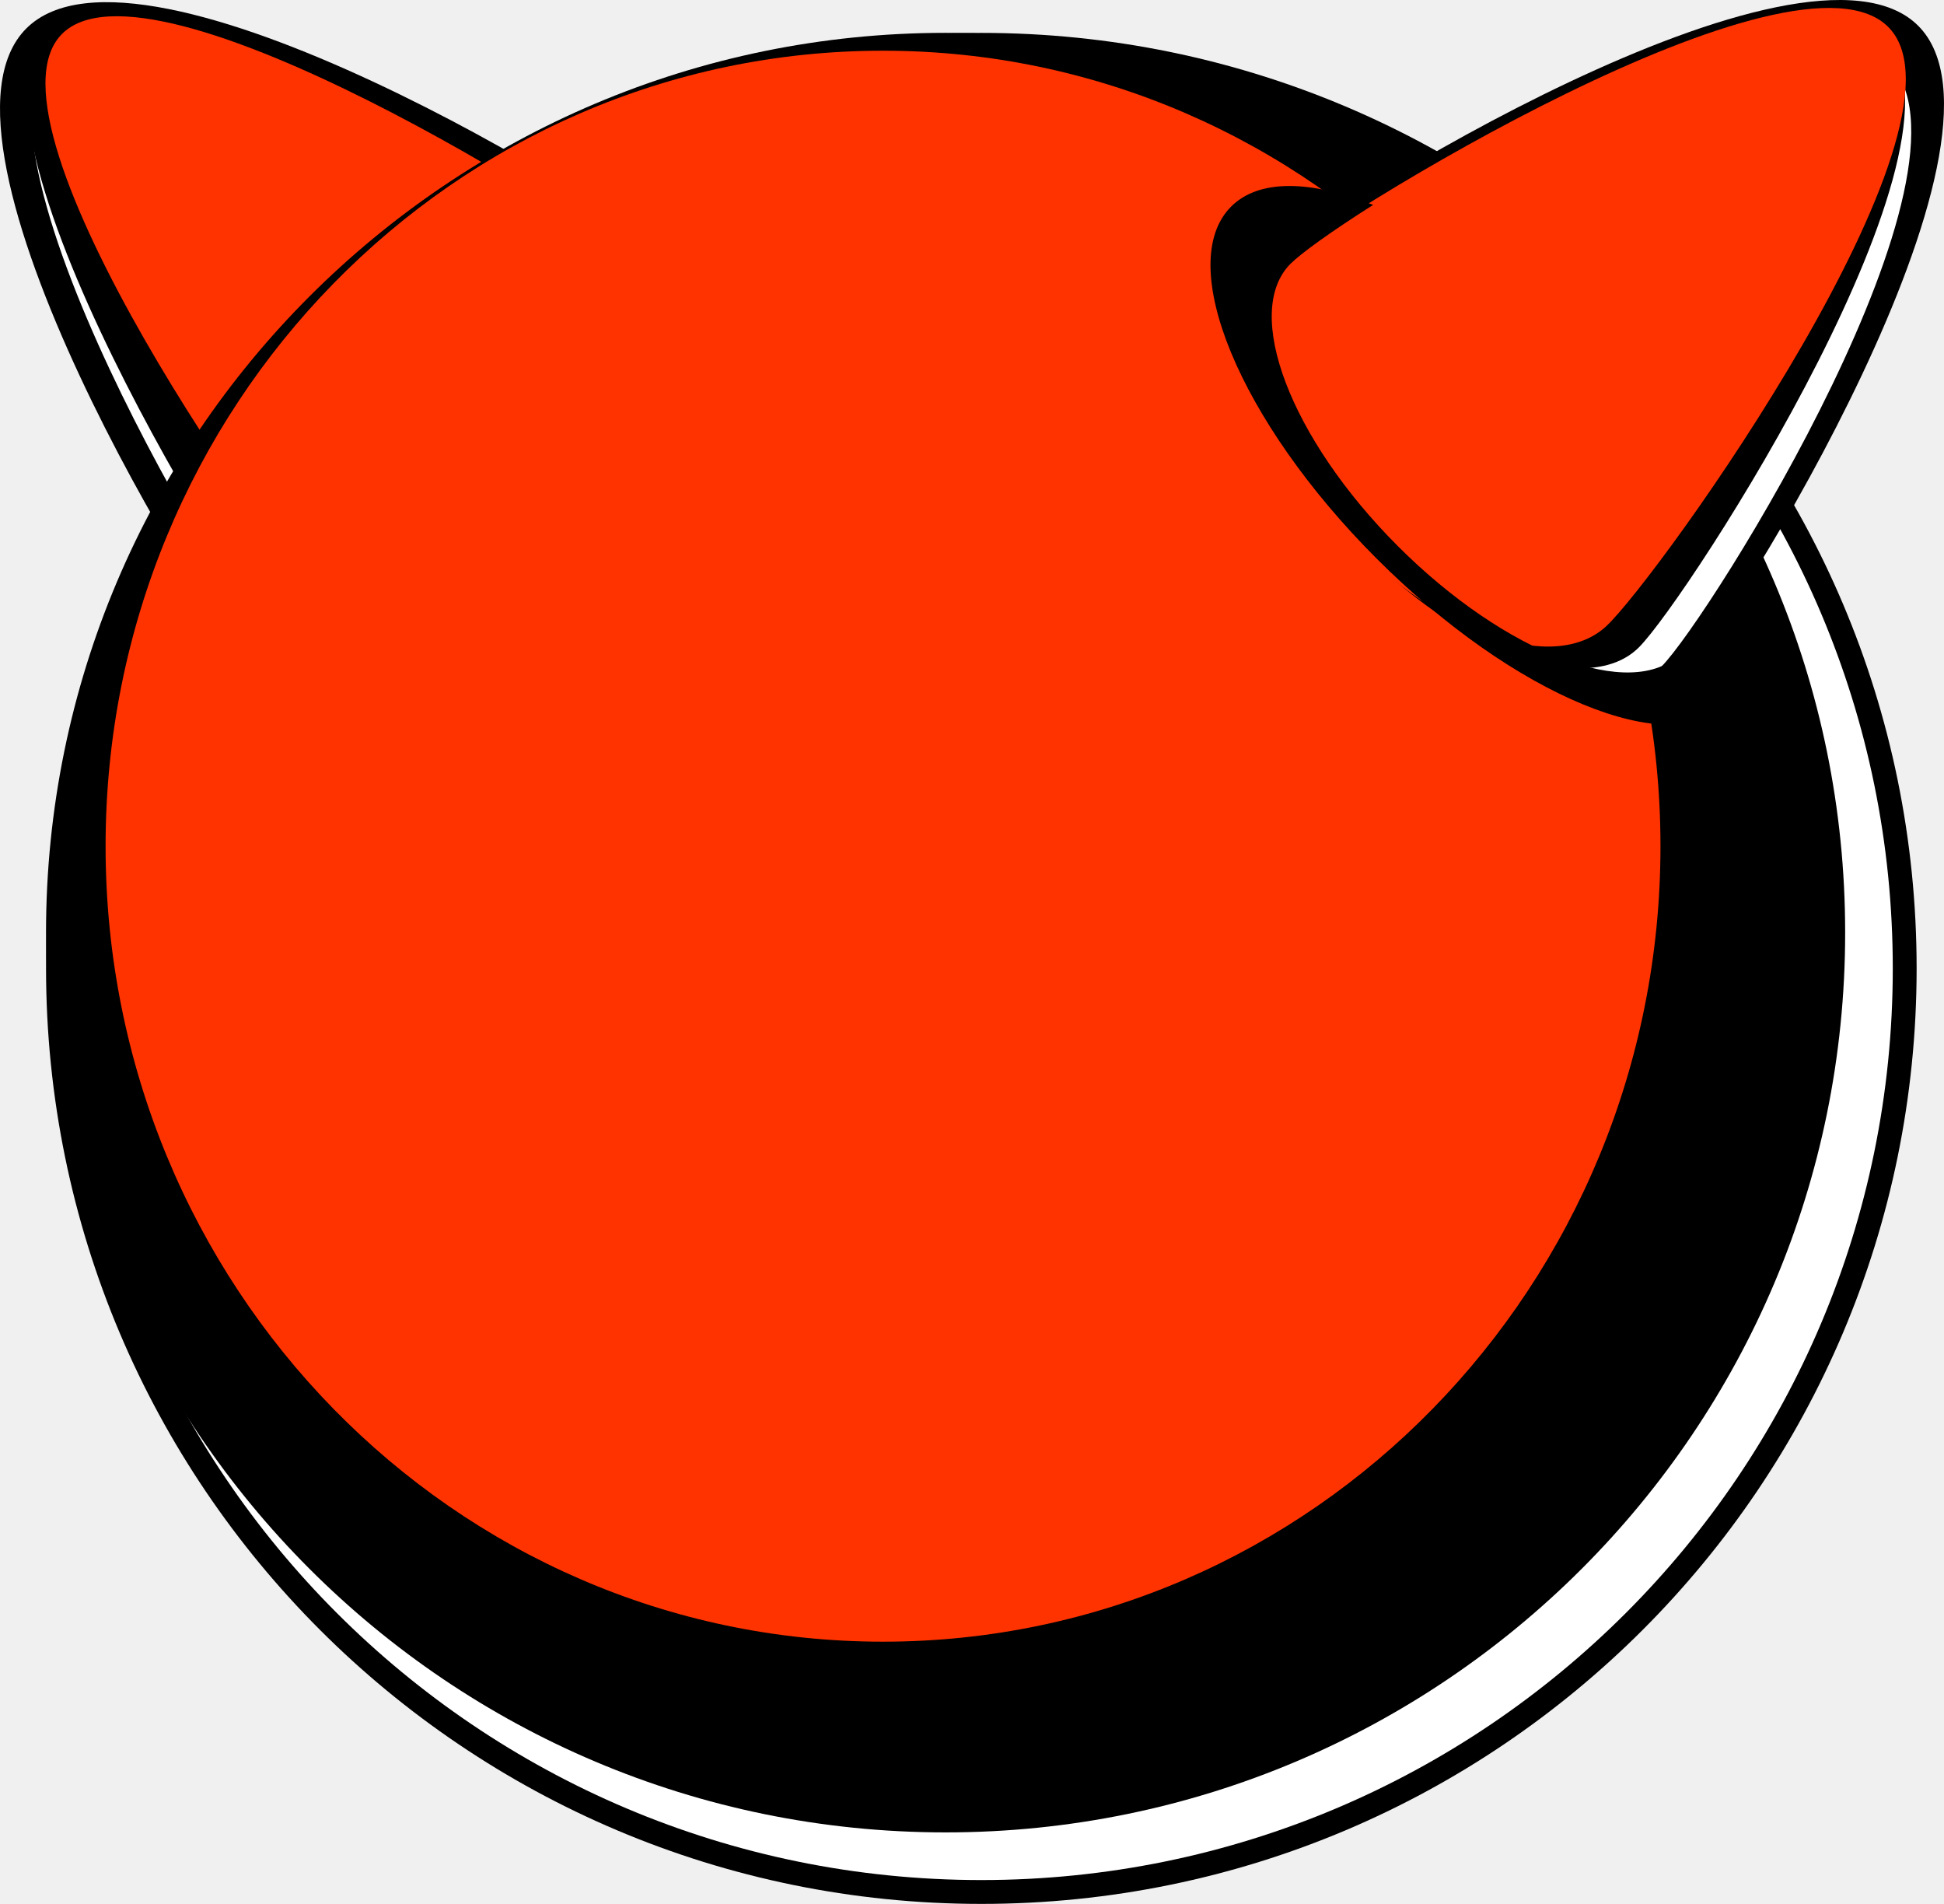
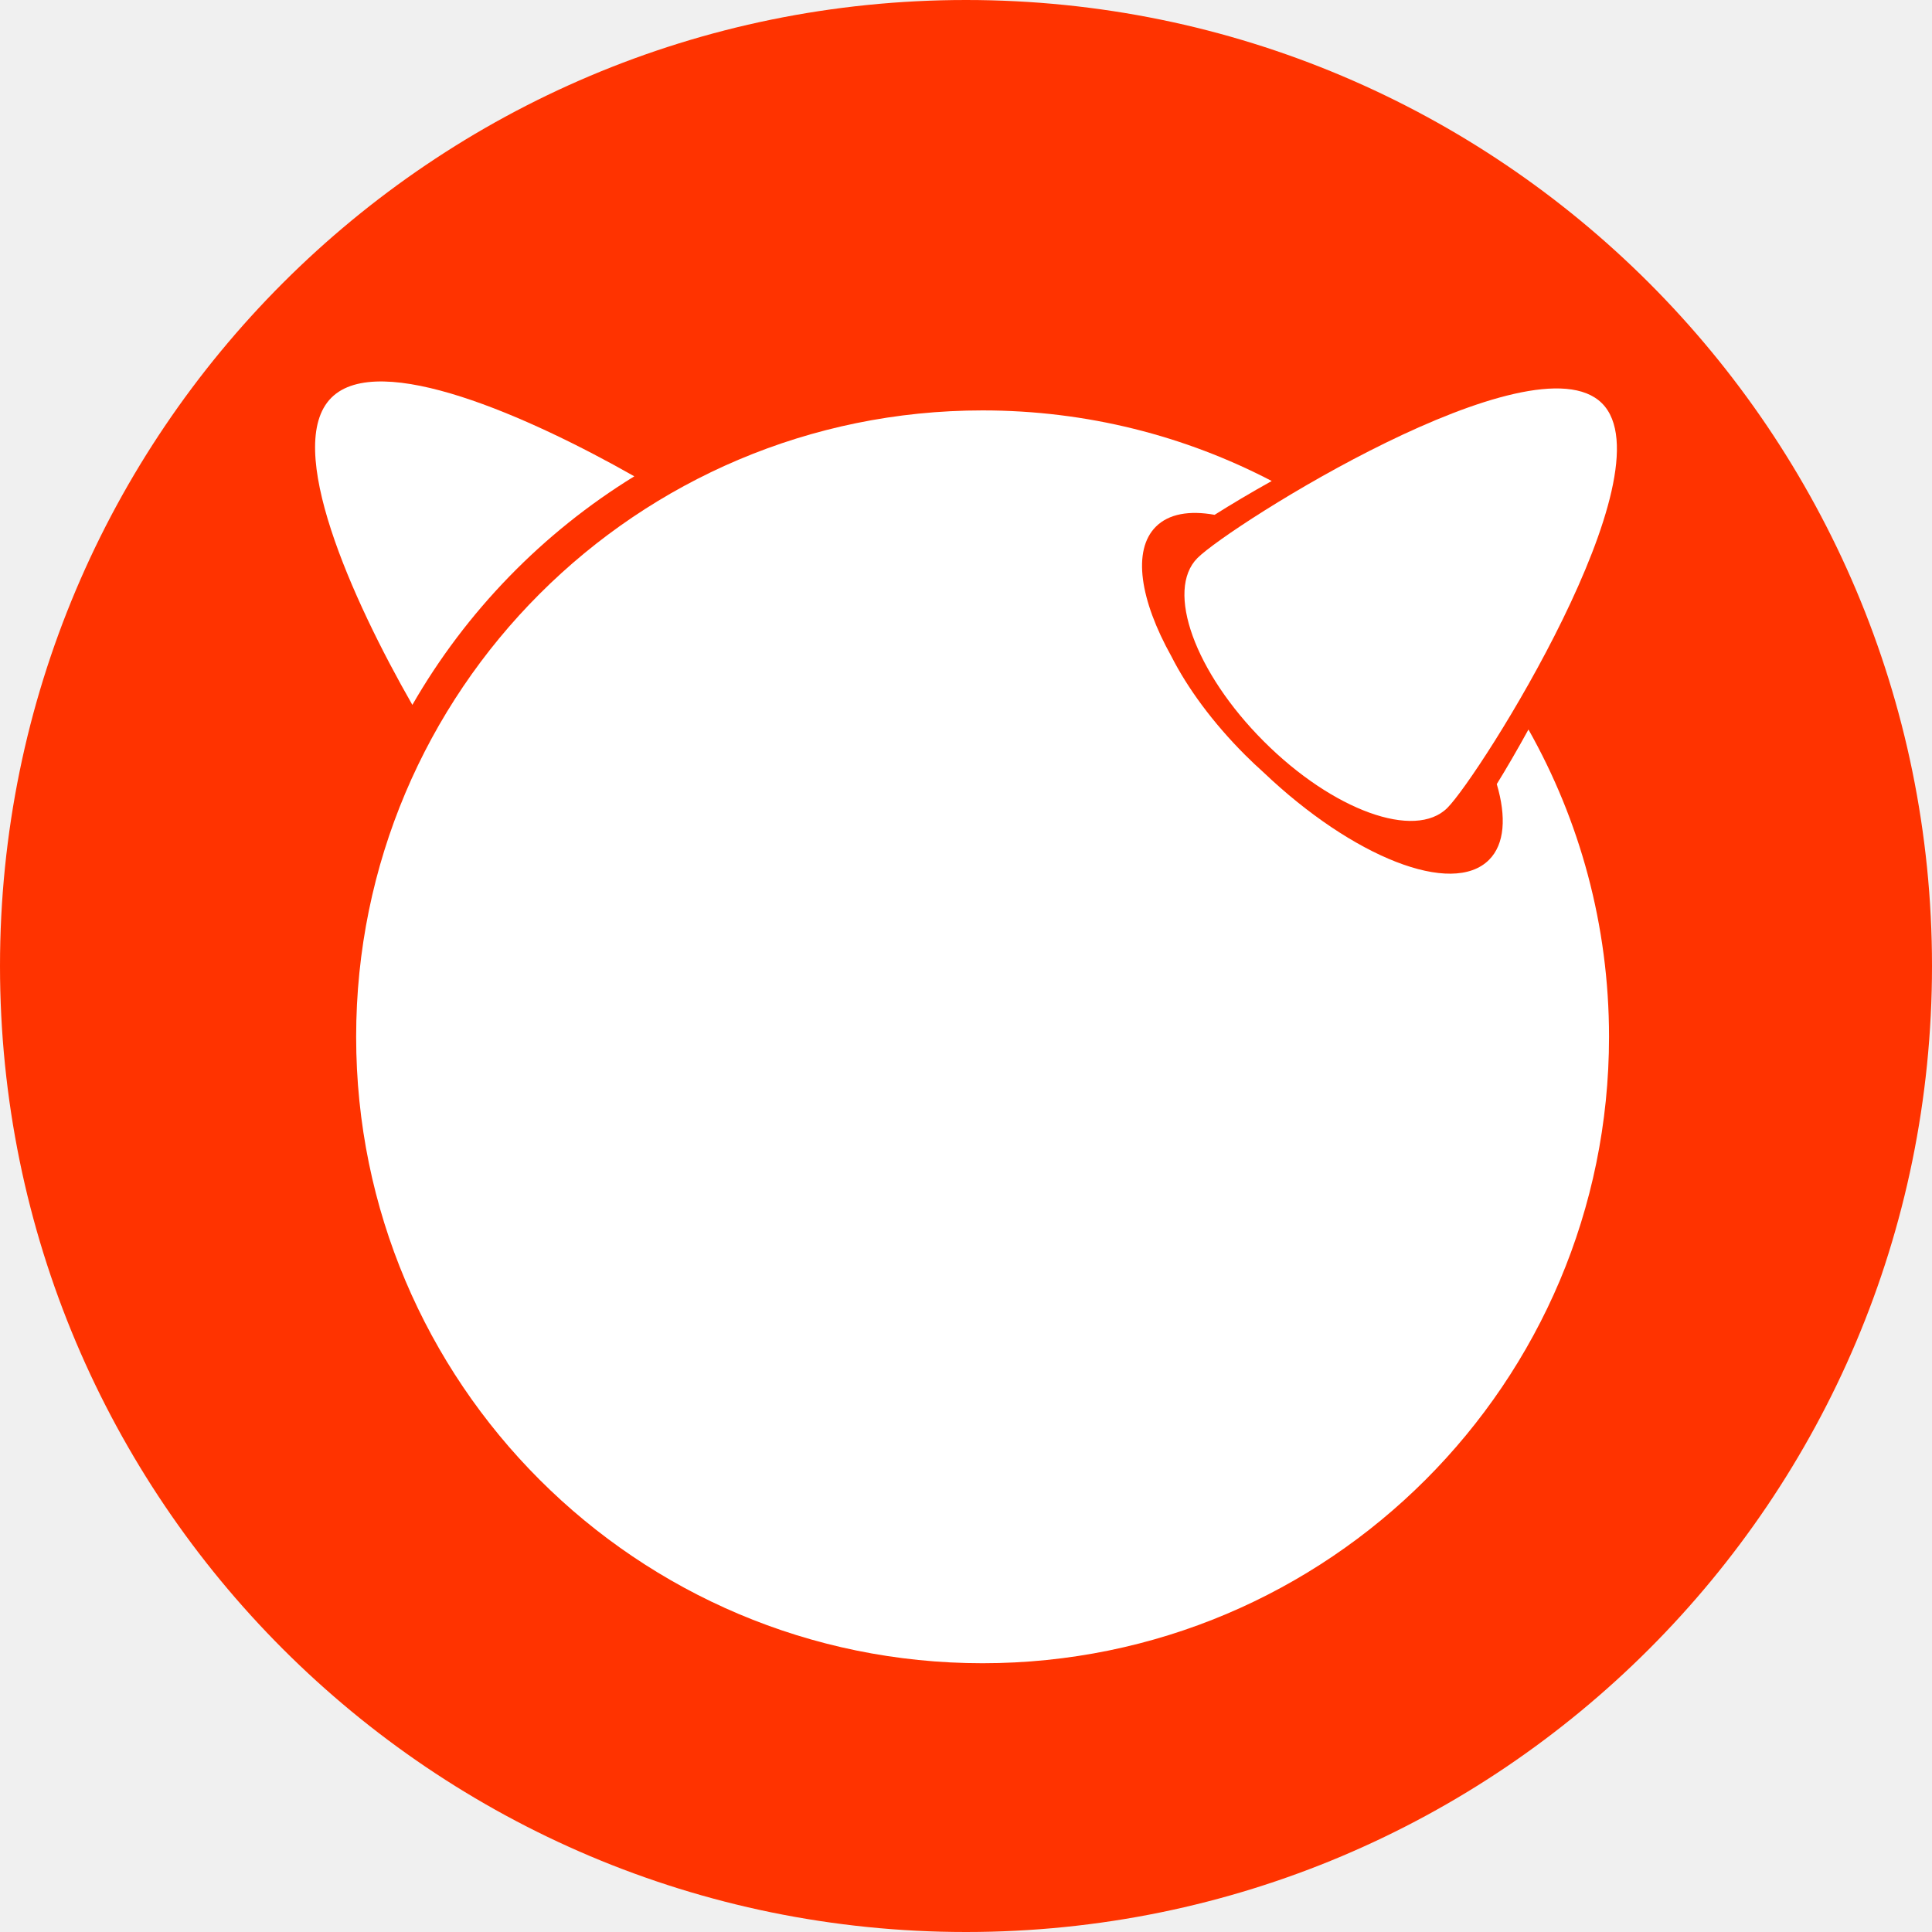
- <svg xmlns="http://www.w3.org/2000/svg" version="1.1" id="Layer_1" x="0px" y="0px" width="652.46" height="638.856" viewBox="0 0 652.46 638.856" enable-background="new 0 0 595.276 841.89" xml:space="preserve">
-   <defs id="defs637" />
-   <path d="M 8.828,9.555 C -29.683,48.057 69.251,209.431 86.279,226.458 c 17.028,17.02 62.035,-0.405 100.546,-38.908 38.511,-38.503 55.927,-83.526 38.908,-100.546 C 208.704,69.978 47.339,-28.948 8.828,9.555 Z" id="path91" />
-   <path d="m 18.225,14.358 c -35.092,33.359 59.313,189.556 75.369,206.446 16.056,16.89 57.523,3.548 92.599,-29.811 35.076,-33.367 50.492,-74.105 34.428,-90.987 C 204.557,83.109 53.293,-18.984 18.225,14.358 Z" id="path93" style="fill:#ffffff" />
-   <path d="M 15.997,8.98 C -18.236,41.544 81.029,201.492 97.636,218.973 c 16.614,17.465 57.839,5.233 92.072,-27.324 34.233,-32.565 48.531,-73.117 31.909,-90.59 C 205.002,83.595 50.231,-23.585 15.997,8.98 Z" id="path95" />
-   <path d="m 20.533,11.677 c -29.519,31.171 73.813,176.894 90.452,192.65 16.655,15.756 54.056,3.248 83.567,-27.915 29.503,-31.171 39.936,-69.212 23.289,-84.96 C 201.195,75.689 50.036,-19.494 20.533,11.677 Z" id="path97" style="fill:#ff3300" />
-   <g id="g99" transform="matrix(8.100677,0,0,8.100677,-354.6494,-5649.659)">
-     <circle cx="84.439" cy="737.544" r="38.751" id="circle101" d="m 123.19,737.544 a 38.751,38.751 0 0 1 -38.751,38.751 38.751,38.751 0 0 1 -38.751,-38.751 38.751,38.751 0 0 1 38.751,-38.751 38.751,38.751 0 0 1 38.751,38.751 z" />
+ <svg xmlns="http://www.w3.org/2000/svg" enable-background="new 0 0 515.91 728.5" height="512" id="Layer_1" version="1.1" viewBox="0 0 512 512" width="512" xml:space="preserve">
+   <defs id="defs7" />
+   <g id="g4083" transform="translate(150.8517,149.1302)">
+     <path d="m -733.623,72.268 c 0,203.805 -165.216,369.021 -369.021,369.021 -203.805,0 -369.021,-165.216 -369.021,-369.021 0,-203.805 165.216,-369.021 369.021,-369.021 203.805,0 369.021,165.216 369.021,369.021 z" id="path4944" style="fill:#ff3300;fill-opacity:1;fill-rule:nonzero;stroke:none" transform="matrix(0.6937268,0,0,0.6937268,870.0825,56.73561)" />
+     <g id="g7898" style="fill:#ffffff;fill-opacity:1" transform="matrix(1.019346,0,0,1.019346,242.0342,-717.7837)">
+       <path d="m 31.065,662.721 c 17.941,17.933 -31.796,96.763 -40.204,105.172 -8.408,8.396 -29.765,0.671 -47.702,-17.266 -17.941,-17.933 -25.67,-39.294 -17.261,-47.702 8.408,-8.413 87.23,-58.145 105.167,-40.204 z" id="path123" style="fill:#ffffff;fill-opacity:1" />
+       <path d="m -220.523,681.694 c -27.39,-15.541 -66.361,-32.828 -78.759,-20.429 -12.566,12.558 5.358,52.41 21.059,79.85 13.972,-24.298 33.856,-44.752 57.7,-59.421 z" id="path125" style="fill:#ffffff;fill-opacity:1" />
+       <path d="m 3.704,761.708 c 2.522,8.555 2.064,15.625 -2.022,19.703 -9.558,9.558 -35.366,-0.613 -58.628,-22.758 -1.628,-1.456 -3.235,-2.966 -4.817,-4.552 -8.408,-8.417 -14.958,-17.379 -19.141,-25.624 -8.148,-14.614 -10.187,-27.529 -4.028,-33.684 3.357,-3.357 8.727,-4.271 15.277,-3.088 4.276,-2.698 9.315,-5.71 14.845,-8.794 -22.485,-11.727 -48.046,-18.352 -75.168,-18.352 -89.941,0 -162.859,72.906 -162.859,162.859 0,89.937 72.919,162.851 162.859,162.851 89.945,0 162.864,-72.914 162.864,-162.851 0,-29.047 -7.624,-56.286 -20.945,-79.9 -2.883,5.249 -5.681,10.061 -8.236,14.19 z" id="path127" style="fill:#ffffff;fill-opacity:1" />
+     </g>
  </g>
-   <circle cx="329.364" cy="324.947" r="305.906" id="circle103" style="fill:#ffffff" />
-   <g id="g105" transform="matrix(8.100677,0,0,8.100677,-354.6494,-5649.659)">
-     <circle cx="82.958" cy="736.062" r="37.271" id="circle107" d="m 120.229,736.062 a 37.271,37.271 0 0 1 -37.271,37.271 37.271,37.271 0 0 1 -37.271,-37.271 37.271,37.271 0 0 1 37.271,-37.271 37.271,37.271 0 0 1 37.271,37.271 z" />
-   </g>
-   <ellipse cx="296.37" cy="283.941" rx="260.931" ry="266.925" id="ellipse109" style="fill:#ff3300" />
-   <path d="M 643.808,8.656 C 682.132,46.988 581.74,209.536 564.543,226.734 c -17.198,17.198 -62.205,0.065 -100.538,-38.276 -38.34,-38.332 -55.465,-83.356 -38.276,-100.546 17.198,-17.198 179.746,-117.589 218.078,-79.257 z" id="path111" />
-   <path d="m 633.779,20.685 c 35.019,35.027 -60.002,186.818 -76.138,202.962 -16.137,16.137 -57.604,0.826 -92.631,-34.193 -35.019,-35.019 -50.321,-76.495 -34.193,-92.639 16.153,-16.128 167.943,-111.149 202.962,-76.13 z" id="path113" style="fill:#ffffff" />
-   <path d="m 632.507,12.957 c 33.634,33.642 -65.85,187.676 -82.432,204.25 -16.582,16.59 -57.288,2.754 -90.93,-30.88 -33.642,-33.634 -47.47,-74.356 -30.888,-90.93 16.574,-16.582 170.616,-116.075 204.25,-82.441 z" id="path115" />
-   <path d="M 634.144,9.458 C 664.991,42.524 556.596,193.797 539.147,210.079 521.698,226.369 482.539,212.736 451.684,179.661 420.837,146.594 409.957,106.585 427.414,90.31 444.855,74.012 603.28,-23.618 634.144,9.458 Z" id="path117" style="fill:#ff3300" />
-   <path d="m 563.935,219.354 c -16.193,16.201 -58.625,0.049 -94.746,-36.072 -36.121,-36.121 -52.266,-78.544 -36.064,-94.762 3.548,-3.54 13.674,-10.855 27.729,-19.758 -20.811,-8.319 -38.284,-8.814 -47.656,0.559 -19.126,19.134 2.738,72.015 48.839,118.116 46.101,46.101 98.982,67.973 118.116,48.839 8.627,-8.627 8.895,-24.148 2.373,-42.812 -8.36,13.074 -15.189,22.496 -18.591,25.89 z" id="path119" />
-   <rect x="215.178" y="-416.435" width="1086" height="846" id="rect633" style="fill:none" />
</svg>
